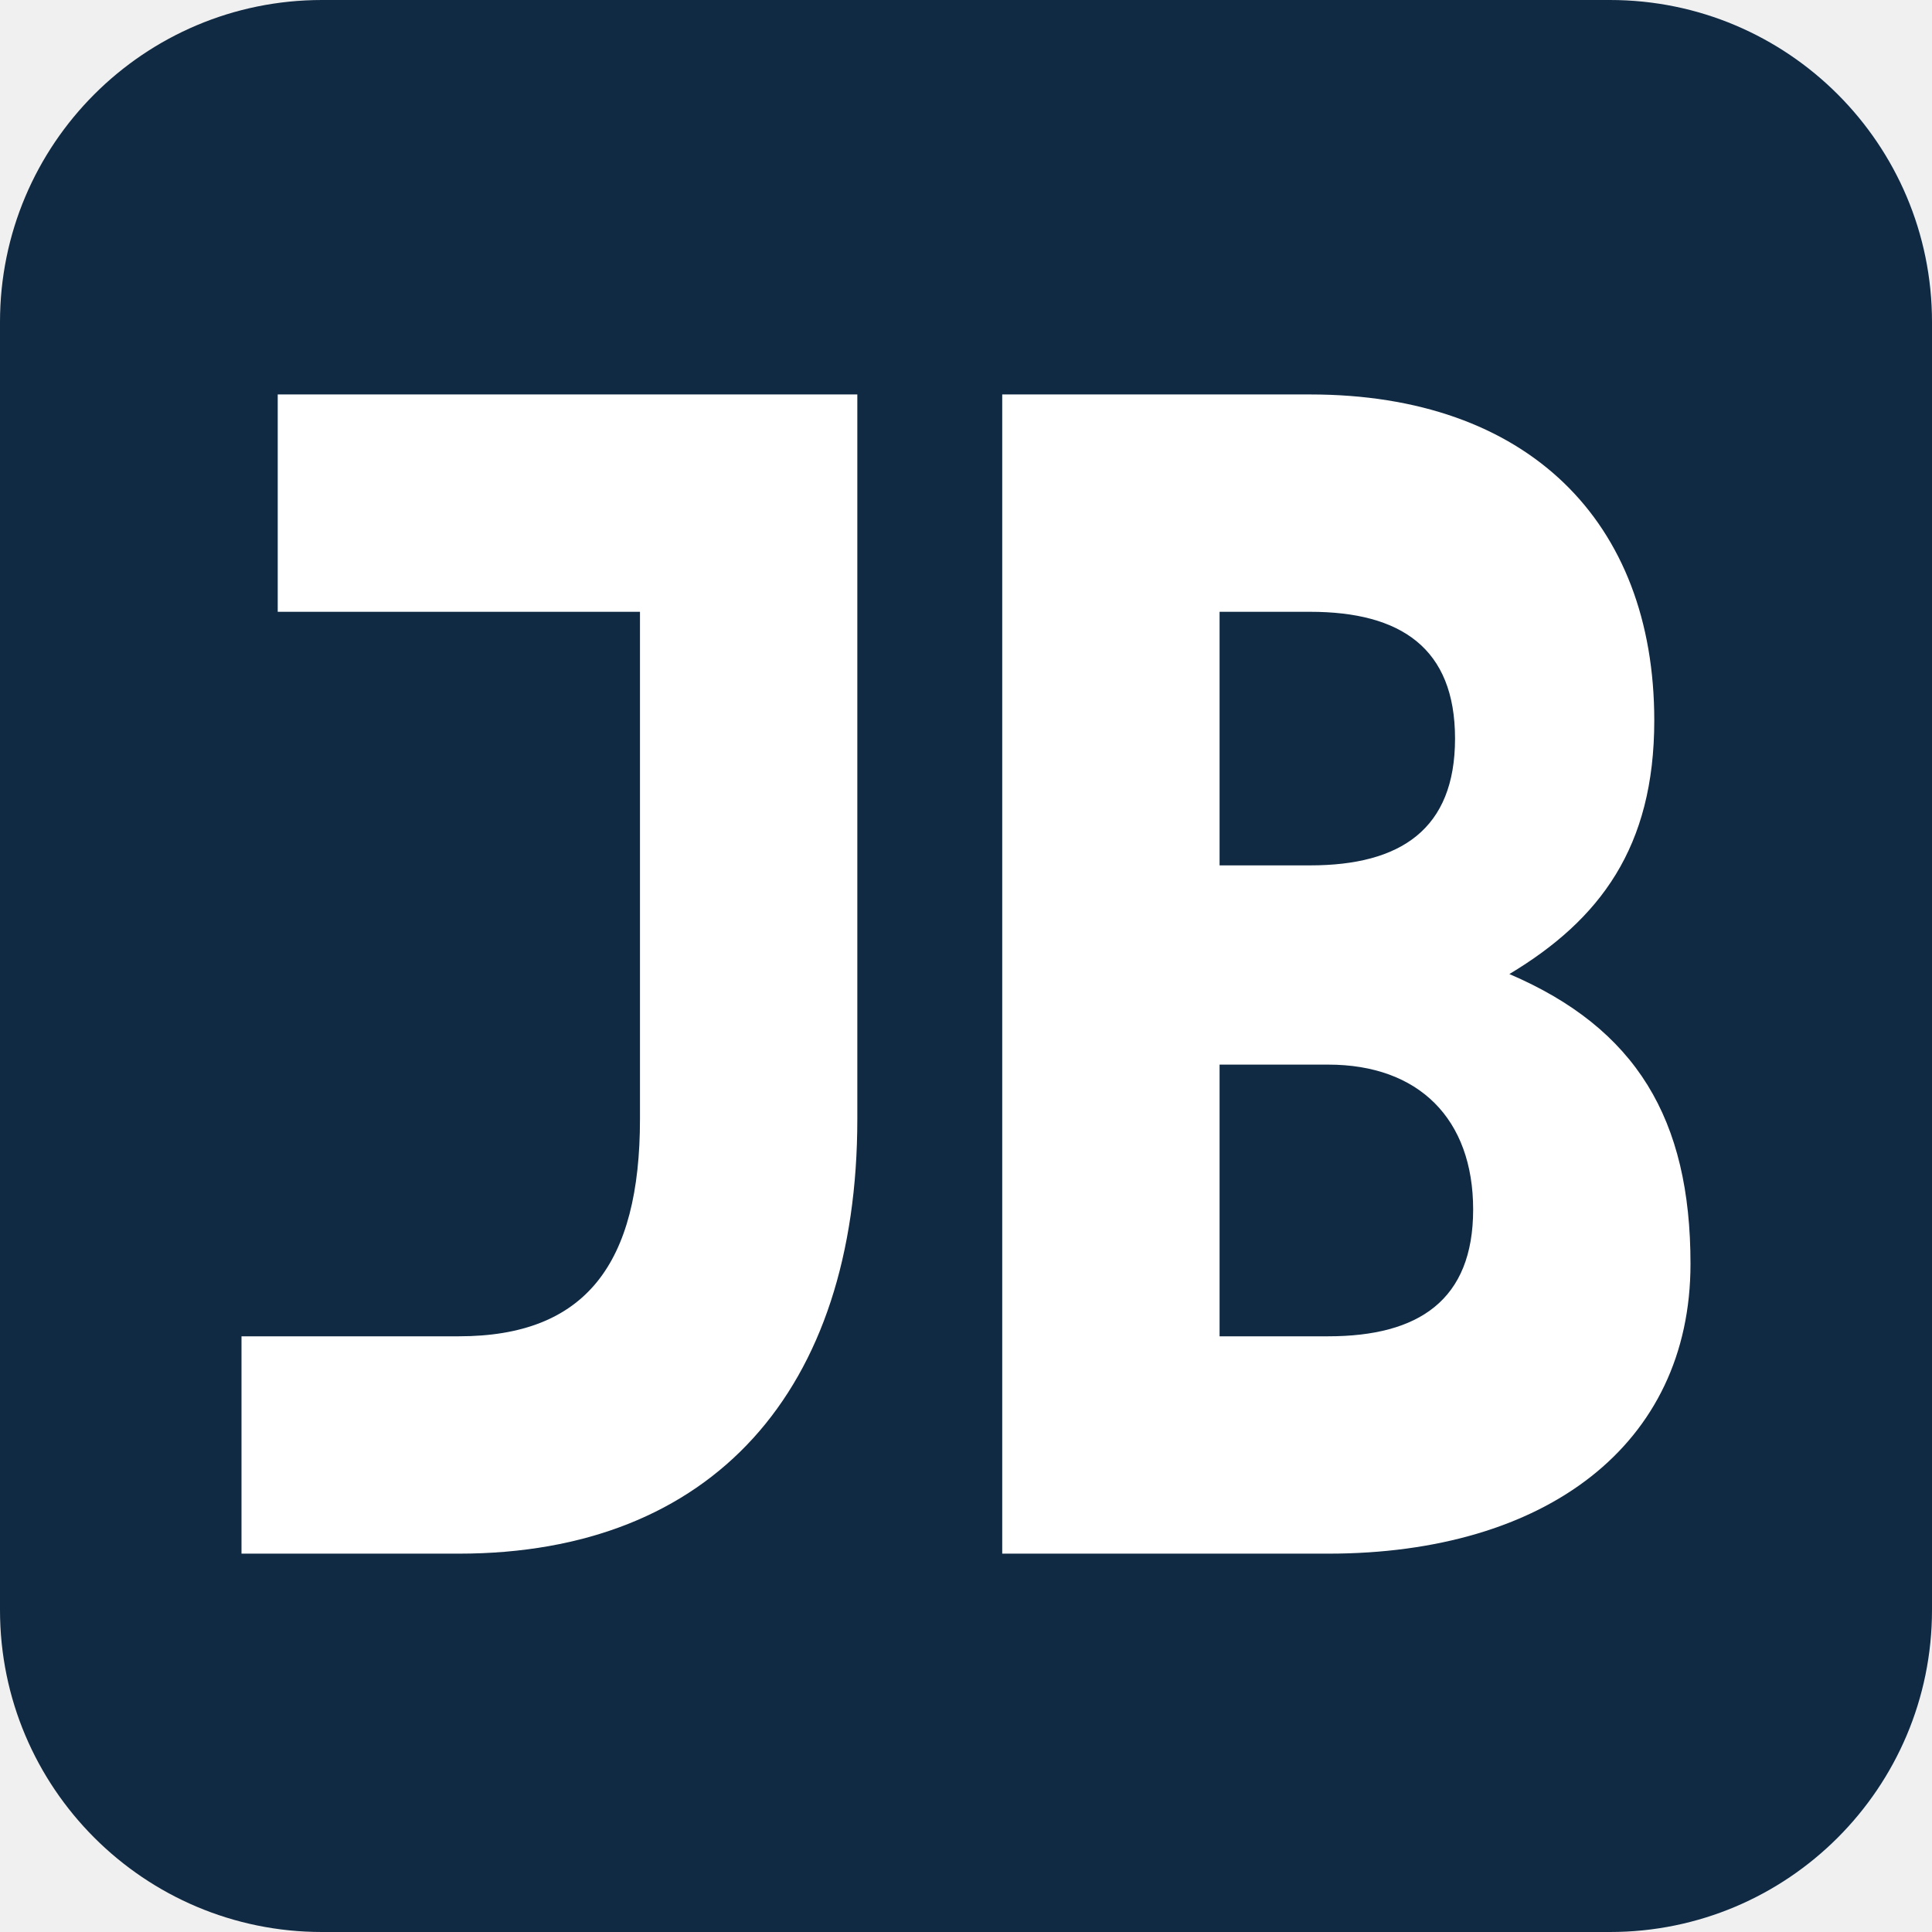
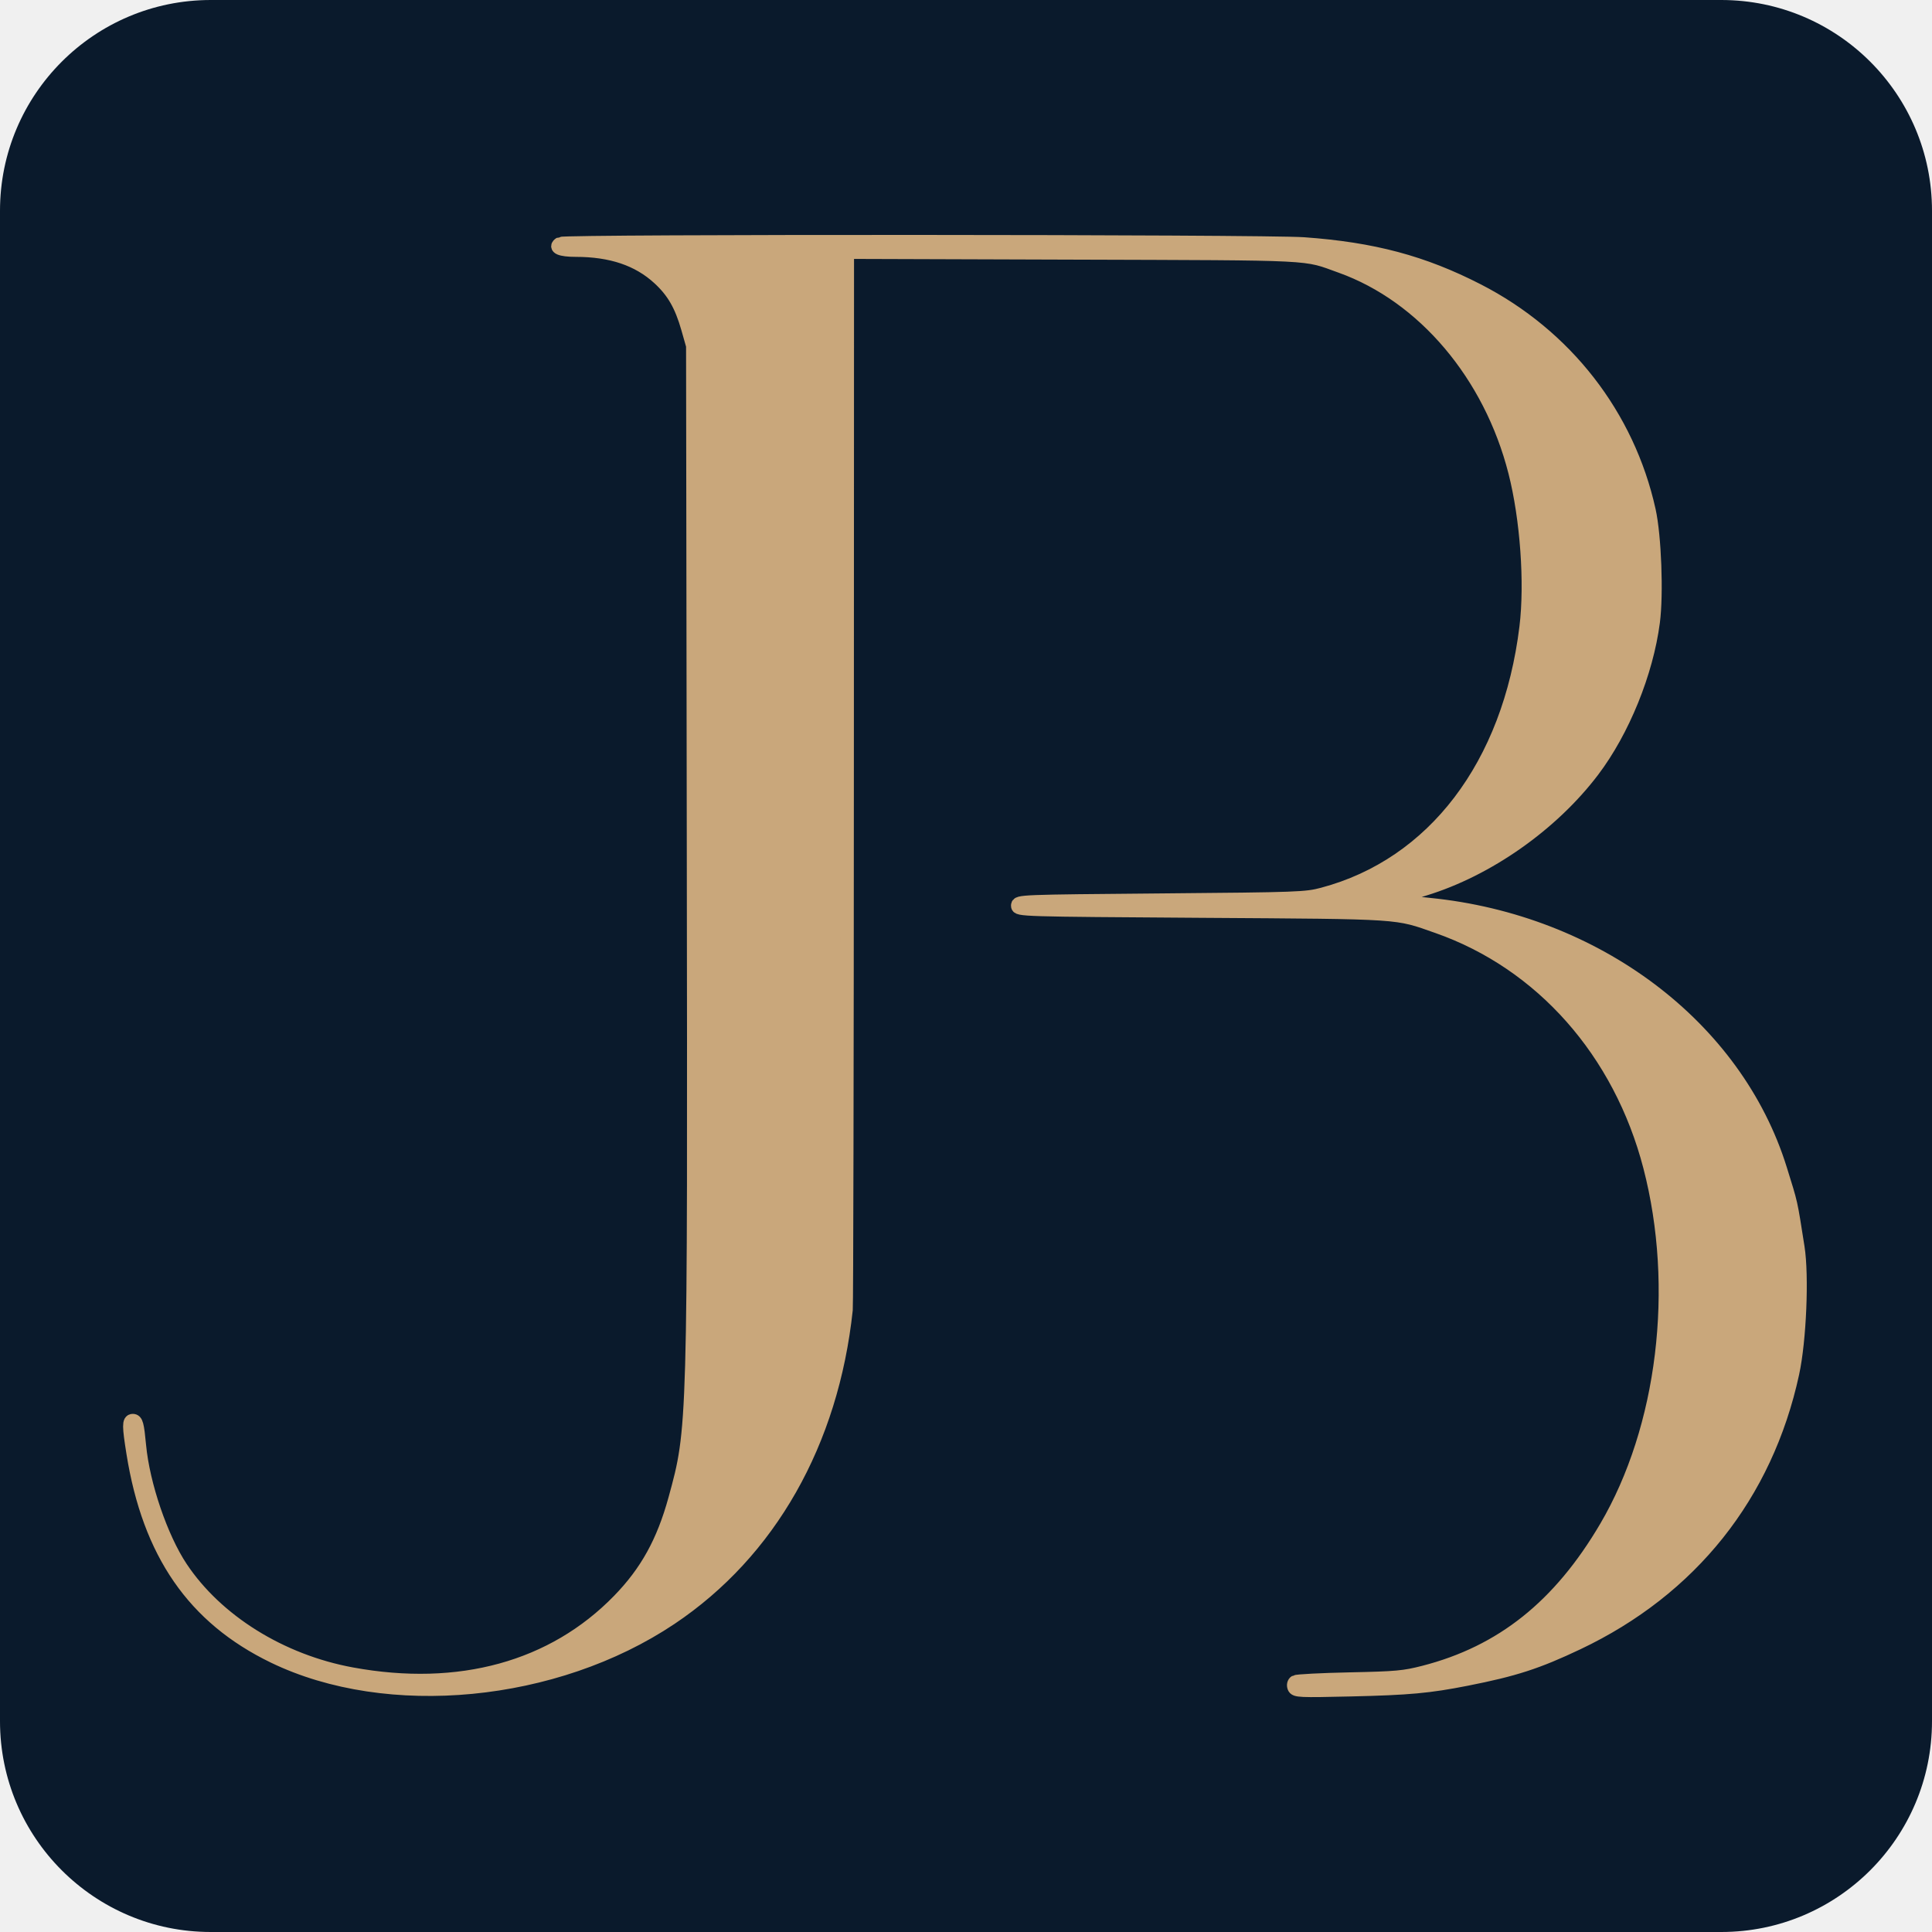
- <svg xmlns="http://www.w3.org/2000/svg" width="96" height="96" viewBox="0 0 96 96" role="img" aria-label="Asesoría Inmobiliaria JB">
-   <rect width="96" height="96" rx="16" fill="#102A43" />
-   <g transform="translate(3 7) scale(.9)">
-     <g fill="#FFFFFF">
-       <path d="M12 14H44V54C44 69 36 78 22 78H10V66H22C29 66 32 62 32 54V26H12Z" />
-       <path d="M52 14H69C81 14 88 21 88 32C88 39 85 43 80 46C87 49 90 54 90 62C90 72 82 78 70 78H52ZM64 26V40H69C74 40 77 38 77 33C77 28 74 26 69 26ZM64 51V66H70C75 66 78 64 78 59C78 54 75 51 70 51Z" fill-rule="evenodd" />
-     </g>
+ <svg xmlns="http://www.w3.org/2000/svg" viewBox="0 0 440 440" role="img" aria-label="JB">
+   <rect width="440" height="440" rx="48" fill="#0A1A2C" />
+   <g stroke="#C9A77B" stroke-width="3">
+     <path fill="#C9A77B" fill-rule="evenodd" transform="translate(27 52)" d="M 100.561 3.452 C 99.138 4.353, 100.622 5, 104.114 5 C 112.187 5, 118.324 7.068, 123.021 11.371 C 126.314 14.388, 128.124 17.528, 129.635 22.838 L 130.747 26.750 130.911 141.250 C 131.101 273.705, 131.113 273.295, 126.711 289.359 C 124.024 299.160, 120.235 306.010, 113.908 312.504 C 98.951 327.857, 77.618 333.724, 53.115 329.223 C 36.972 326.259, 22.334 317.134, 14.254 305 C 9.737 298.216, 5.609 286.119, 4.774 277.215 C 4.319 272.367, 4.086 271.500, 3.240 271.500 C 2.293 271.500, 2.299 272.754, 3.278 278.880 C 6.927 301.736, 17.093 316.459, 35.322 325.289 C 61.321 337.882, 99.458 334.216, 125.773 316.594 C 148.302 301.508, 162.498 276.507, 165.716 246.250 C 165.833 245.150, 165.945 190.523, 165.964 124.857 L 166 5.464 217.375 5.630 C 273.786 5.812, 269.787 5.611, 278.384 8.696 C 297.196 15.447, 312.369 33.371, 318.005 55.500 C 320.708 66.112, 321.760 80.781, 320.537 90.815 C 316.702 122.280, 299.473 144.916, 274.250 151.625 C 270.423 152.643, 268.836 152.702, 237.500 152.970 C 205.177 153.246, 204.750 153.263, 204.750 154.250 C 204.750 155.240, 205.176 155.253, 246.750 155.529 C 292.977 155.835, 290.764 155.689, 300.421 159.081 C 324.084 167.395, 341.938 187.581, 348.722 213.692 C 355.874 241.216, 351.982 273.230, 338.744 295.772 C 328.160 313.796, 314.995 324.286, 297.250 328.837 C 292.780 329.983, 290.997 330.146, 280.438 330.366 C 273.942 330.502, 268.340 330.790, 267.990 331.006 C 267.625 331.231, 267.497 331.772, 267.690 332.273 C 268.001 333.085, 268.933 333.127, 280.638 332.854 C 293.900 332.545, 298.404 332.133, 307 330.441 C 317.906 328.294, 323.090 326.615, 332.283 322.255 C 358.153 309.984, 375.252 288.514, 381.269 260.750 C 382.889 253.273, 383.508 238.588, 382.478 232.058 C 380.783 221.305, 381.057 222.528, 378.485 214.250 C 368.397 181.786, 336.517 157.763, 298.500 153.978 C 295.337 153.663, 292.188 153.289, 291.500 153.146 C 289.945 152.823, 290.148 152.733, 297.363 150.532 C 311.807 146.124, 326.467 135.821, 335.776 123.535 C 342.642 114.474, 348.035 101.196, 349.535 89.662 C 350.367 83.266, 349.871 70.067, 348.579 64.238 C 343.783 42.596, 329.604 24.375, 309.559 14.095 C 297.065 7.687, 285.695 4.657, 269.906 3.526 C 260.861 2.878, 101.577 2.808, 100.561 3.452" />
  </g>
</svg>
